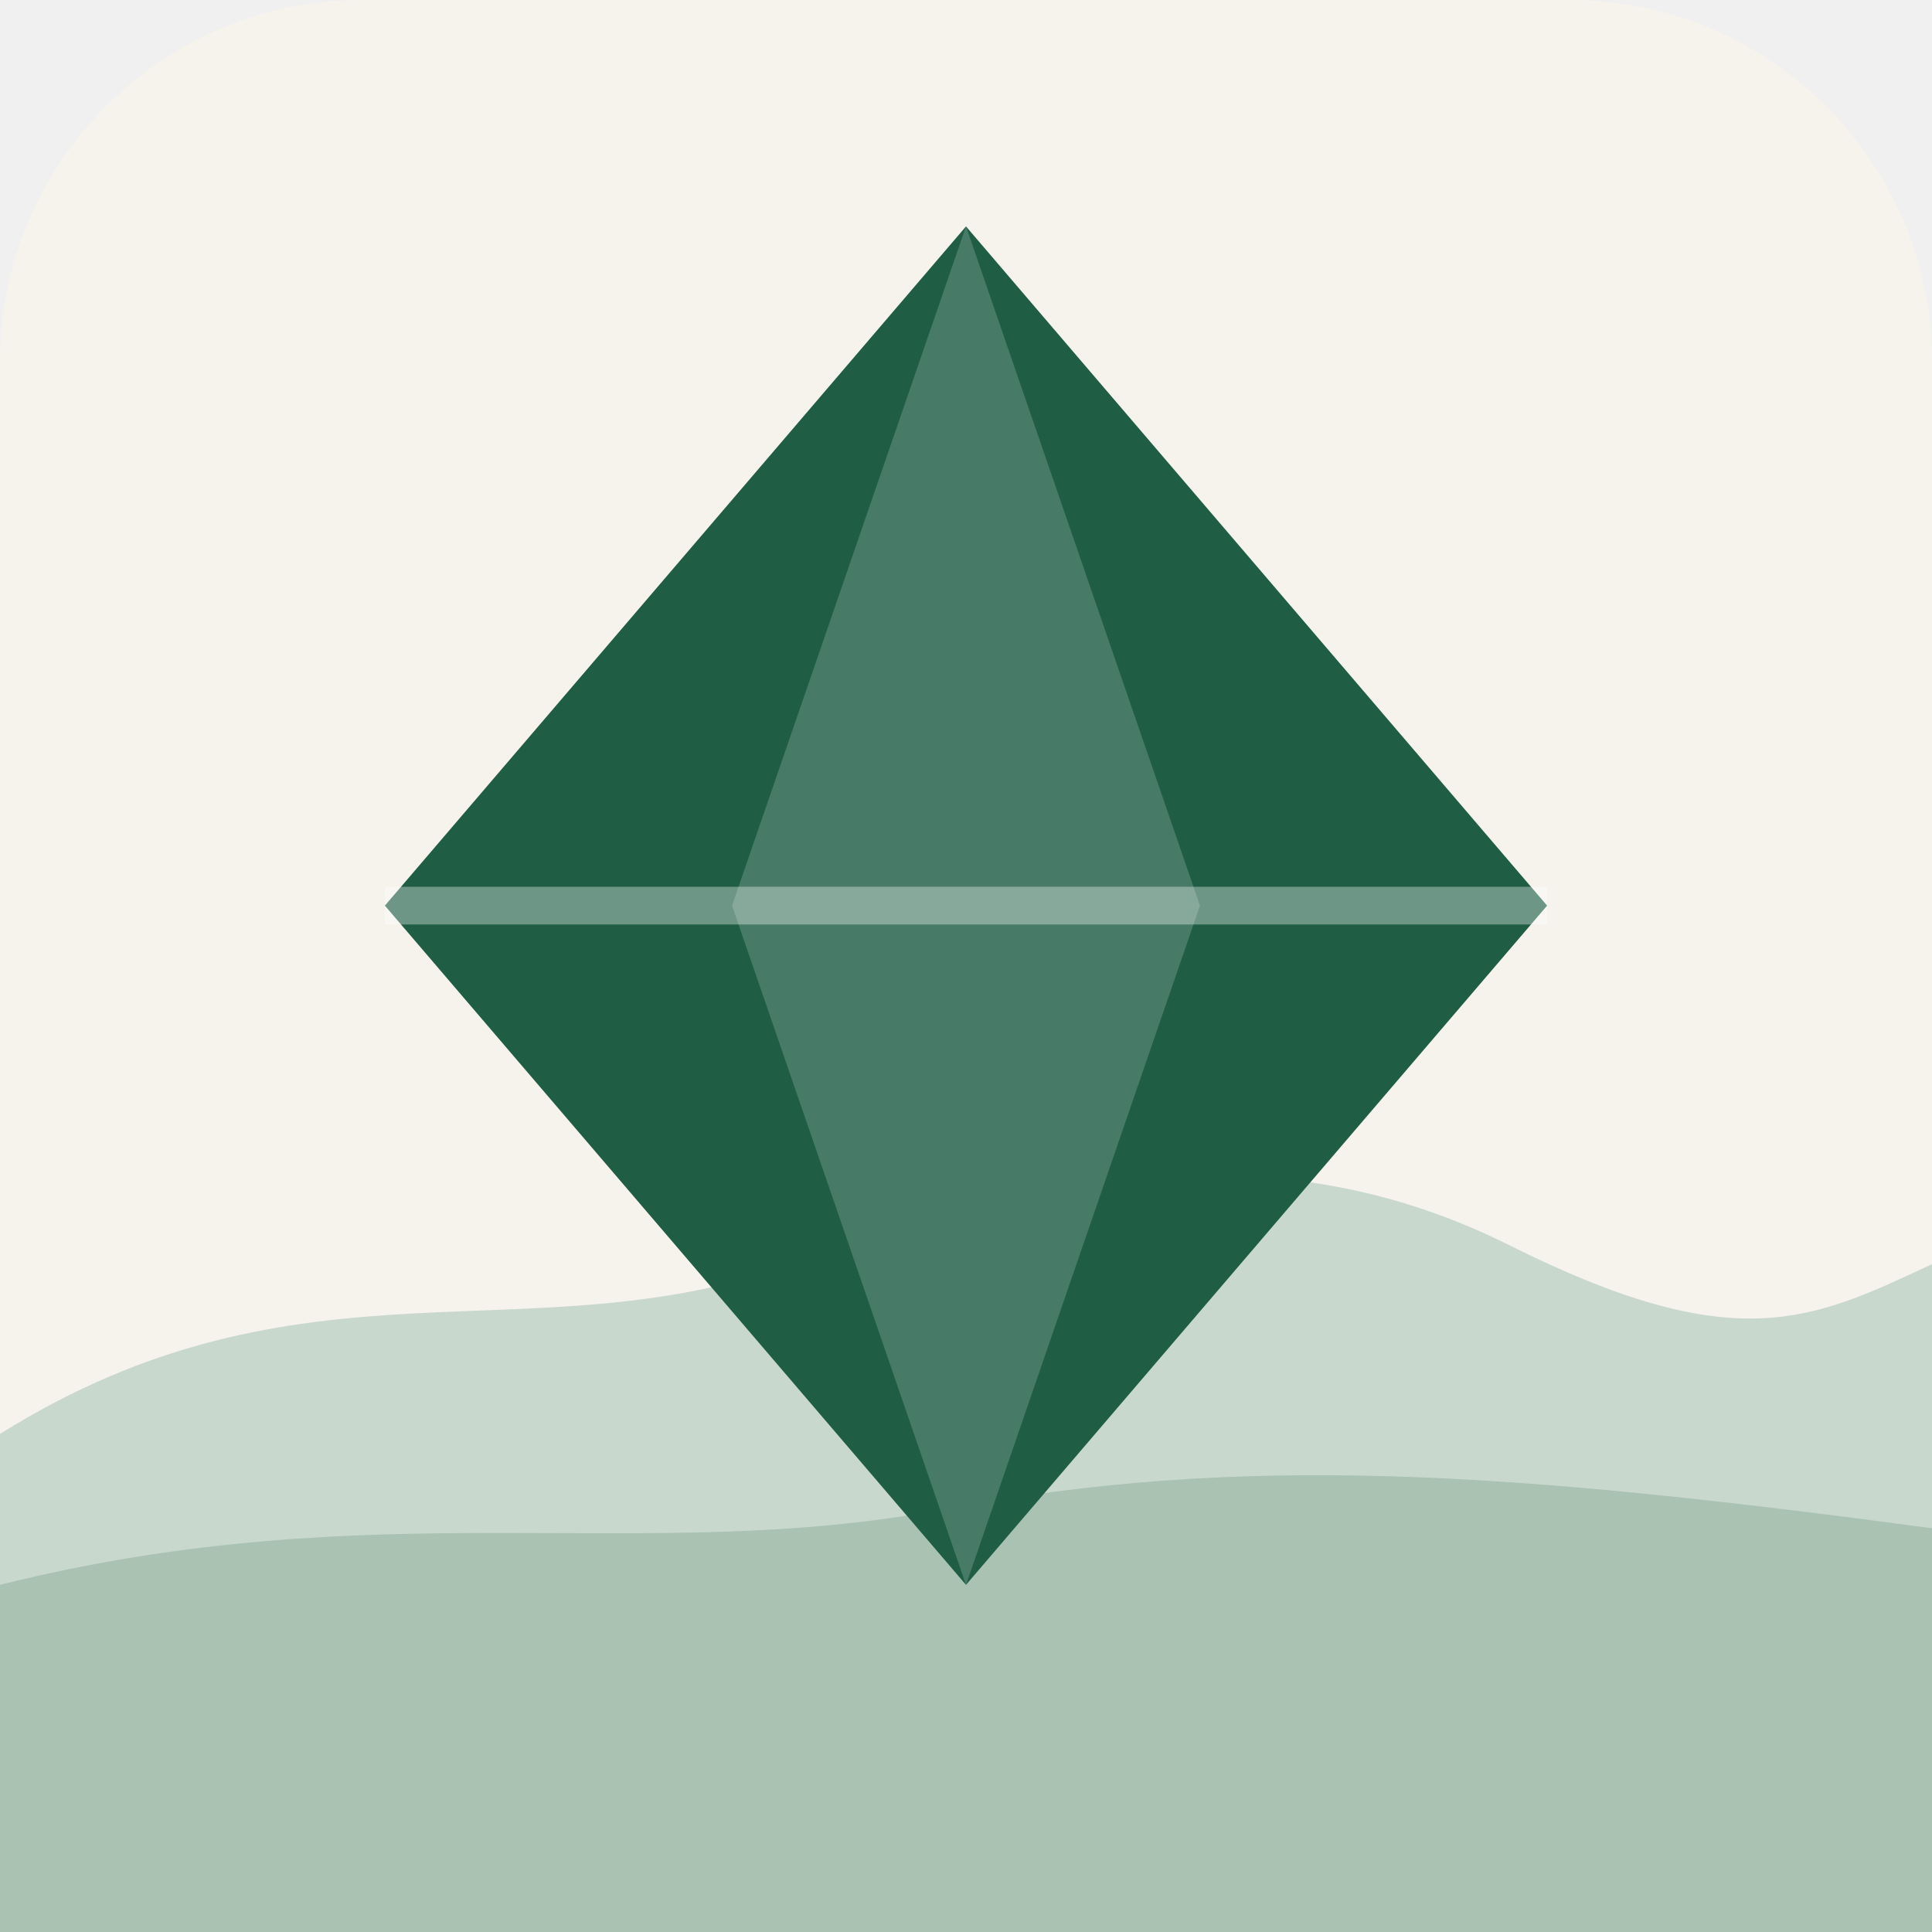
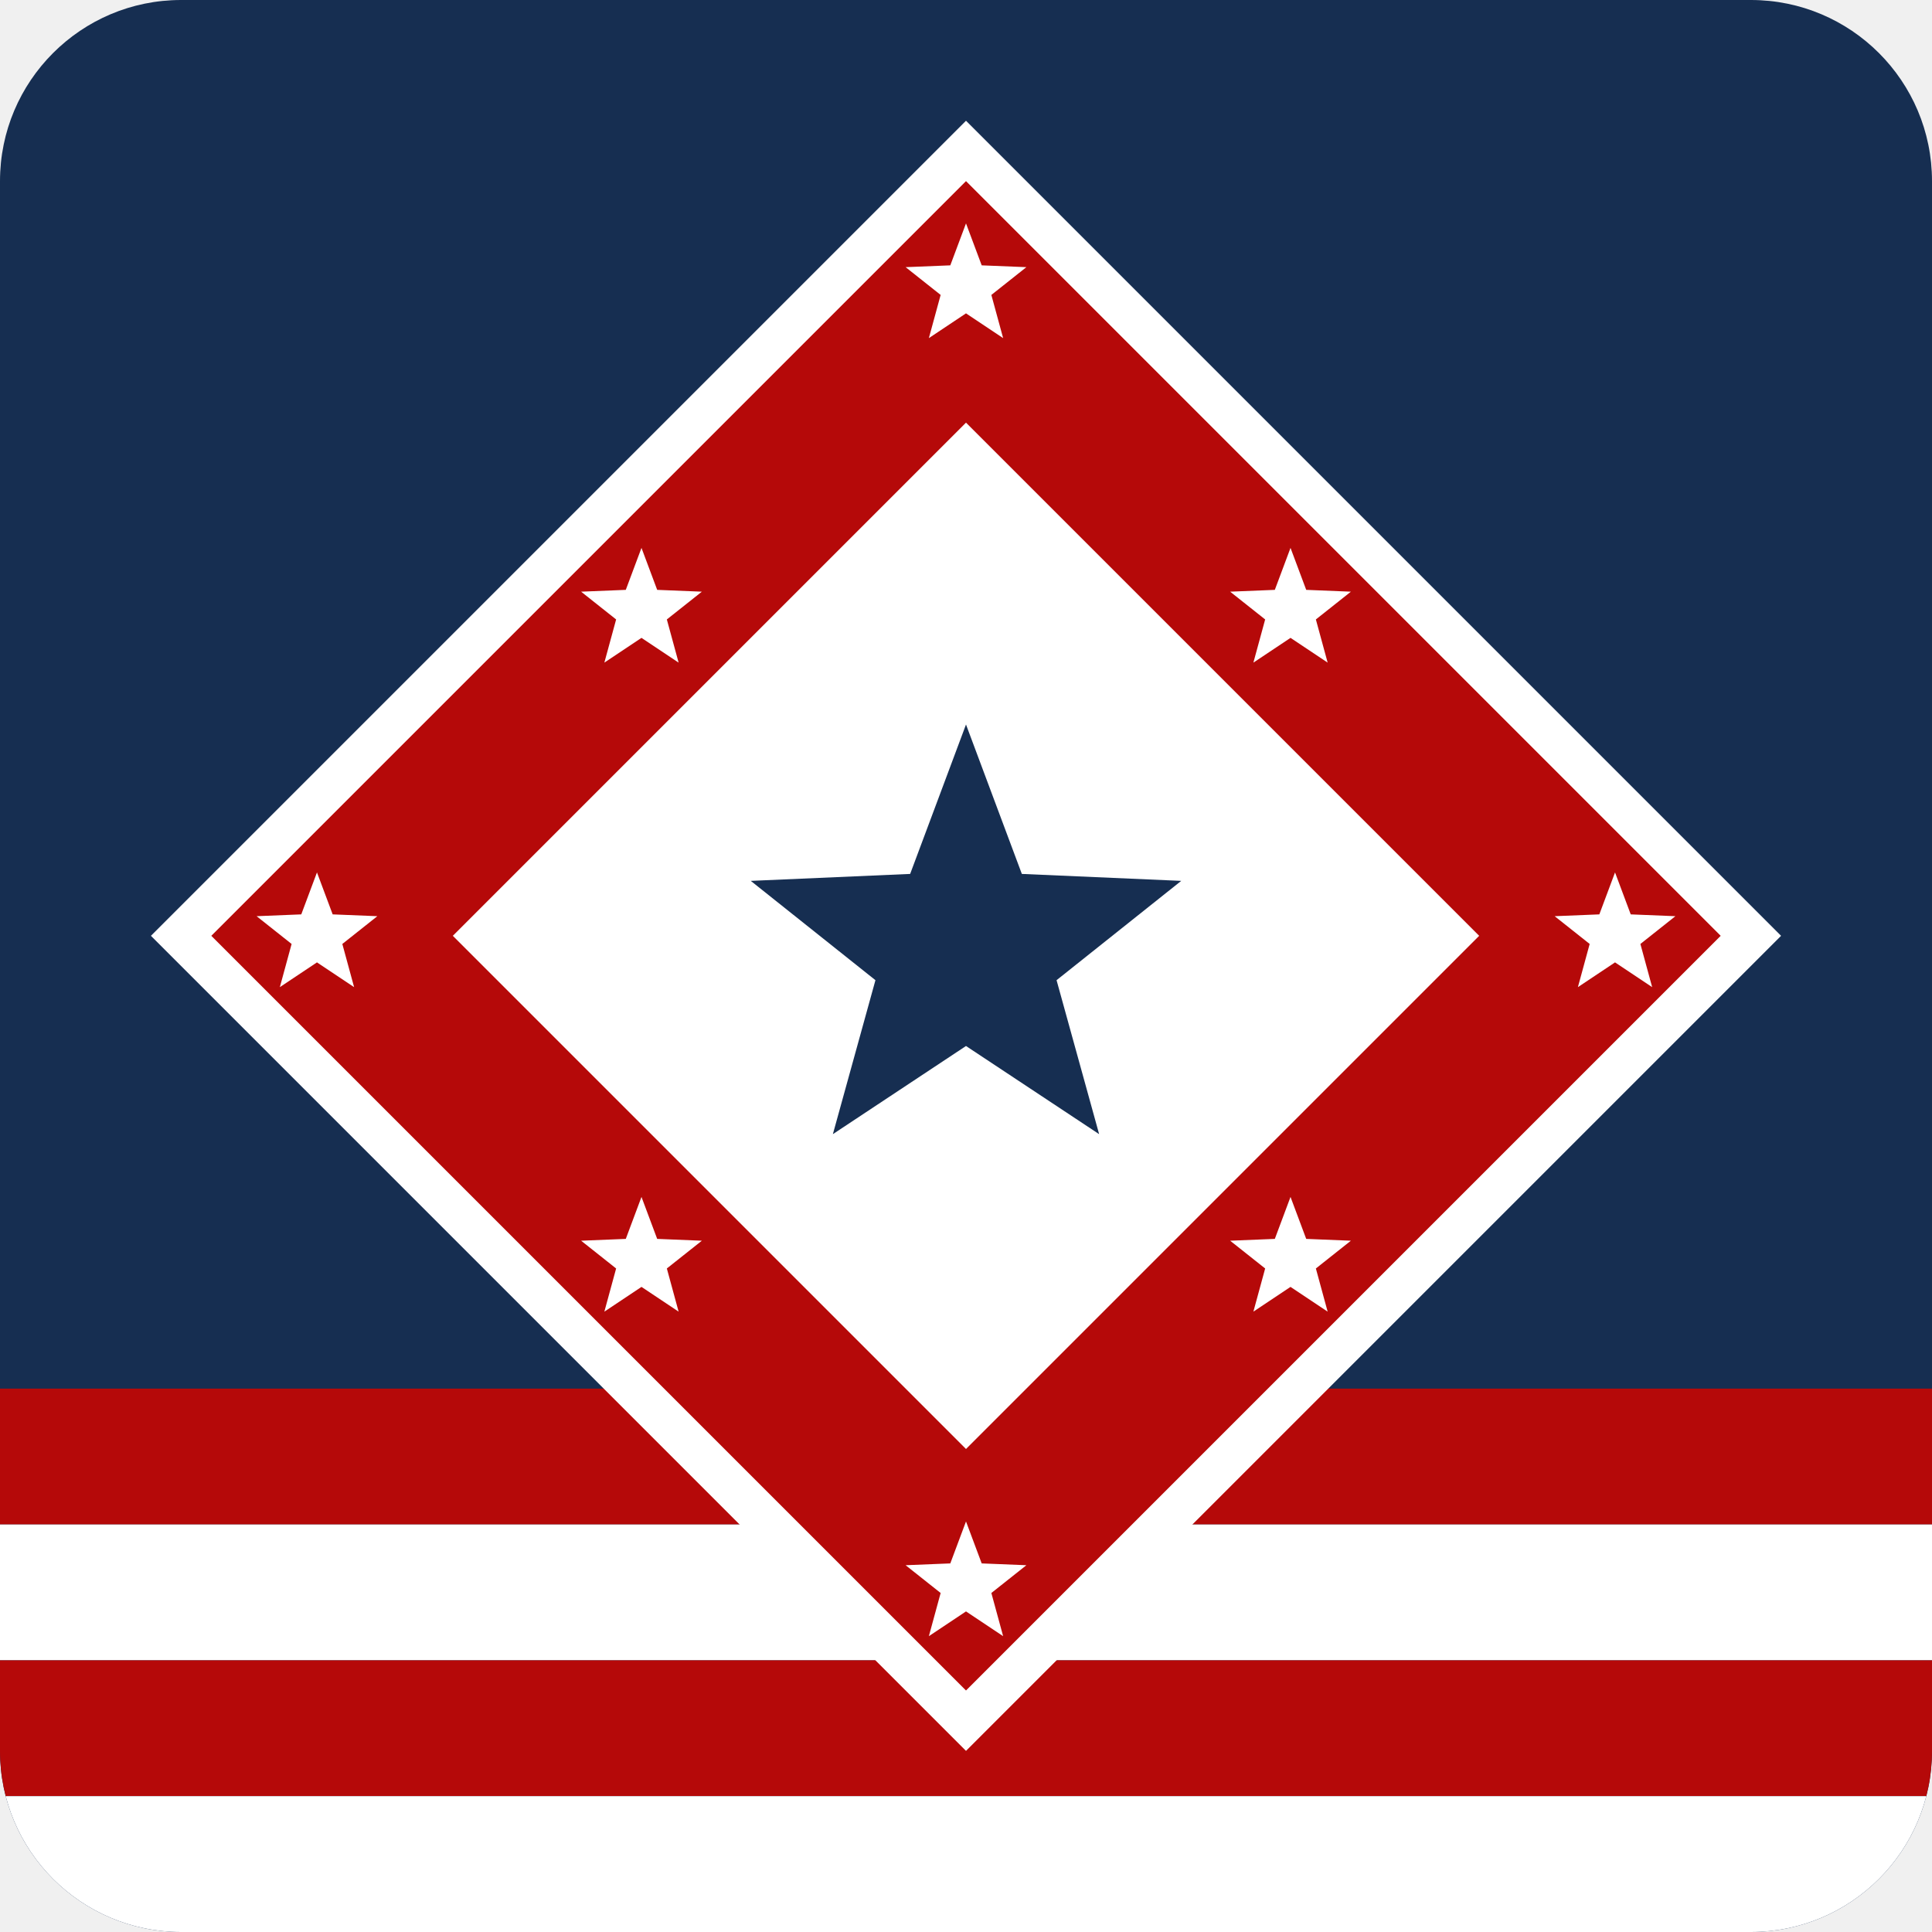
- <svg xmlns="http://www.w3.org/2000/svg" viewBox="0 0 512 512">
-   <rect width="512" height="512" rx="96" fill="#f6f3ec" />
-   <path d="M0 380 C80 330 140 360 210 335 S340 300 400 330 S480 350 512 335 V512 H0Z" fill="#c9d8cd" />
-   <path d="M0 420 C100 395 170 415 250 400 S400 390 512 405 V512 H0Z" fill="#a9c2b1" />
-   <path d="M256 60 L410 240 L256 420 L102 240Z" fill="#1f5e45" />
-   <path d="M256 60 L318 240 L256 420 L194 240Z" fill="#ffffff" opacity="0.18" />
-   <path d="M102 240 H410" stroke="#ffffff" stroke-opacity="0.35" stroke-width="10" />
+ <svg xmlns="http://www.w3.org/2000/svg" viewBox="0 0 64 64">
+   <defs>
+     <clipPath id="c">
+       <rect width="64" height="64" rx="6" />
+     </clipPath>
+   </defs>
+   <g clip-path="url(#c)">
+     <rect width="64" height="64" fill="#162e51" />
+     <rect y="46" width="64" height="4.5" fill="#b50909" />
+     <rect y="50.5" width="64" height="4.5" fill="#ffffff" />
+     <rect y="55" width="64" height="4.5" fill="#b50909" />
+     <rect y="59.5" width="64" height="4.5" fill="#ffffff" />
+   </g>
+   <path d="M32 4 59 31 32 58 5 31Z" fill="#ffffff" />
+   <path d="M32 6 57 31 32 56 7 31Z" fill="#b50909" />
+   <path d="M32 14 49 31 32 48 15 31Z" fill="#ffffff" />
+   <path d="M32.00 7.40 L32.52 8.79 L34.00 8.85 L32.84 9.77 L33.23 11.20 L32.00 10.38 L30.77 11.20 L31.16 9.77 L30.00 8.85 L31.48 8.79ZM53.50 28.90 L54.02 30.29 L55.50 30.35 L54.34 31.27 L54.73 32.70 L53.50 31.88 L52.27 32.70 L52.66 31.27 L51.50 30.35 L52.98 30.29ZM32.00 50.40 L32.52 51.79 L34.00 51.85 L32.84 52.77 L33.23 54.20 L32.00 53.38 L30.77 54.20 L31.16 52.77 L30.00 51.85 L31.48 51.79ZM10.50 28.90 L11.02 30.29 L12.50 30.35 L11.34 31.27 L11.73 32.70 L10.50 31.88 L9.27 32.70 L9.66 31.27 L8.50 30.35 L9.98 30.29ZM42.75 18.15 L43.27 19.54 L44.75 19.60 L43.59 20.52 L43.98 21.95 L42.75 21.13 L41.52 21.95 L41.91 20.52 L40.75 19.60 L42.23 19.54ZM42.75 39.65 L43.27 41.04 L44.75 41.10 L43.59 42.02 L43.98 43.45 L42.75 42.63 L41.52 43.45 L41.91 42.02 L40.75 41.10 L42.23 41.04ZM21.25 39.65 L21.77 41.04 L23.25 41.10 L22.09 42.02 L22.48 43.45 L21.25 42.63 L20.02 43.45 L20.41 42.02 L19.25 41.10 L20.73 41.04ZM21.25 18.15 L21.77 19.54 L23.25 19.60 L22.09 20.52 L22.48 21.95 L21.25 21.13 L20.02 21.95 L20.41 20.52 L19.25 19.60 L20.73 19.54Z" fill="#ffffff" />
+   <path d="M32.00 24.00 L33.85 28.95 L39.13 29.18 L35.00 32.47 L36.41 37.57 L32.00 34.65 L27.59 37.57 L29.00 32.47 L24.87 29.18 L30.15 28.95Z" fill="#162e51" />
</svg>
